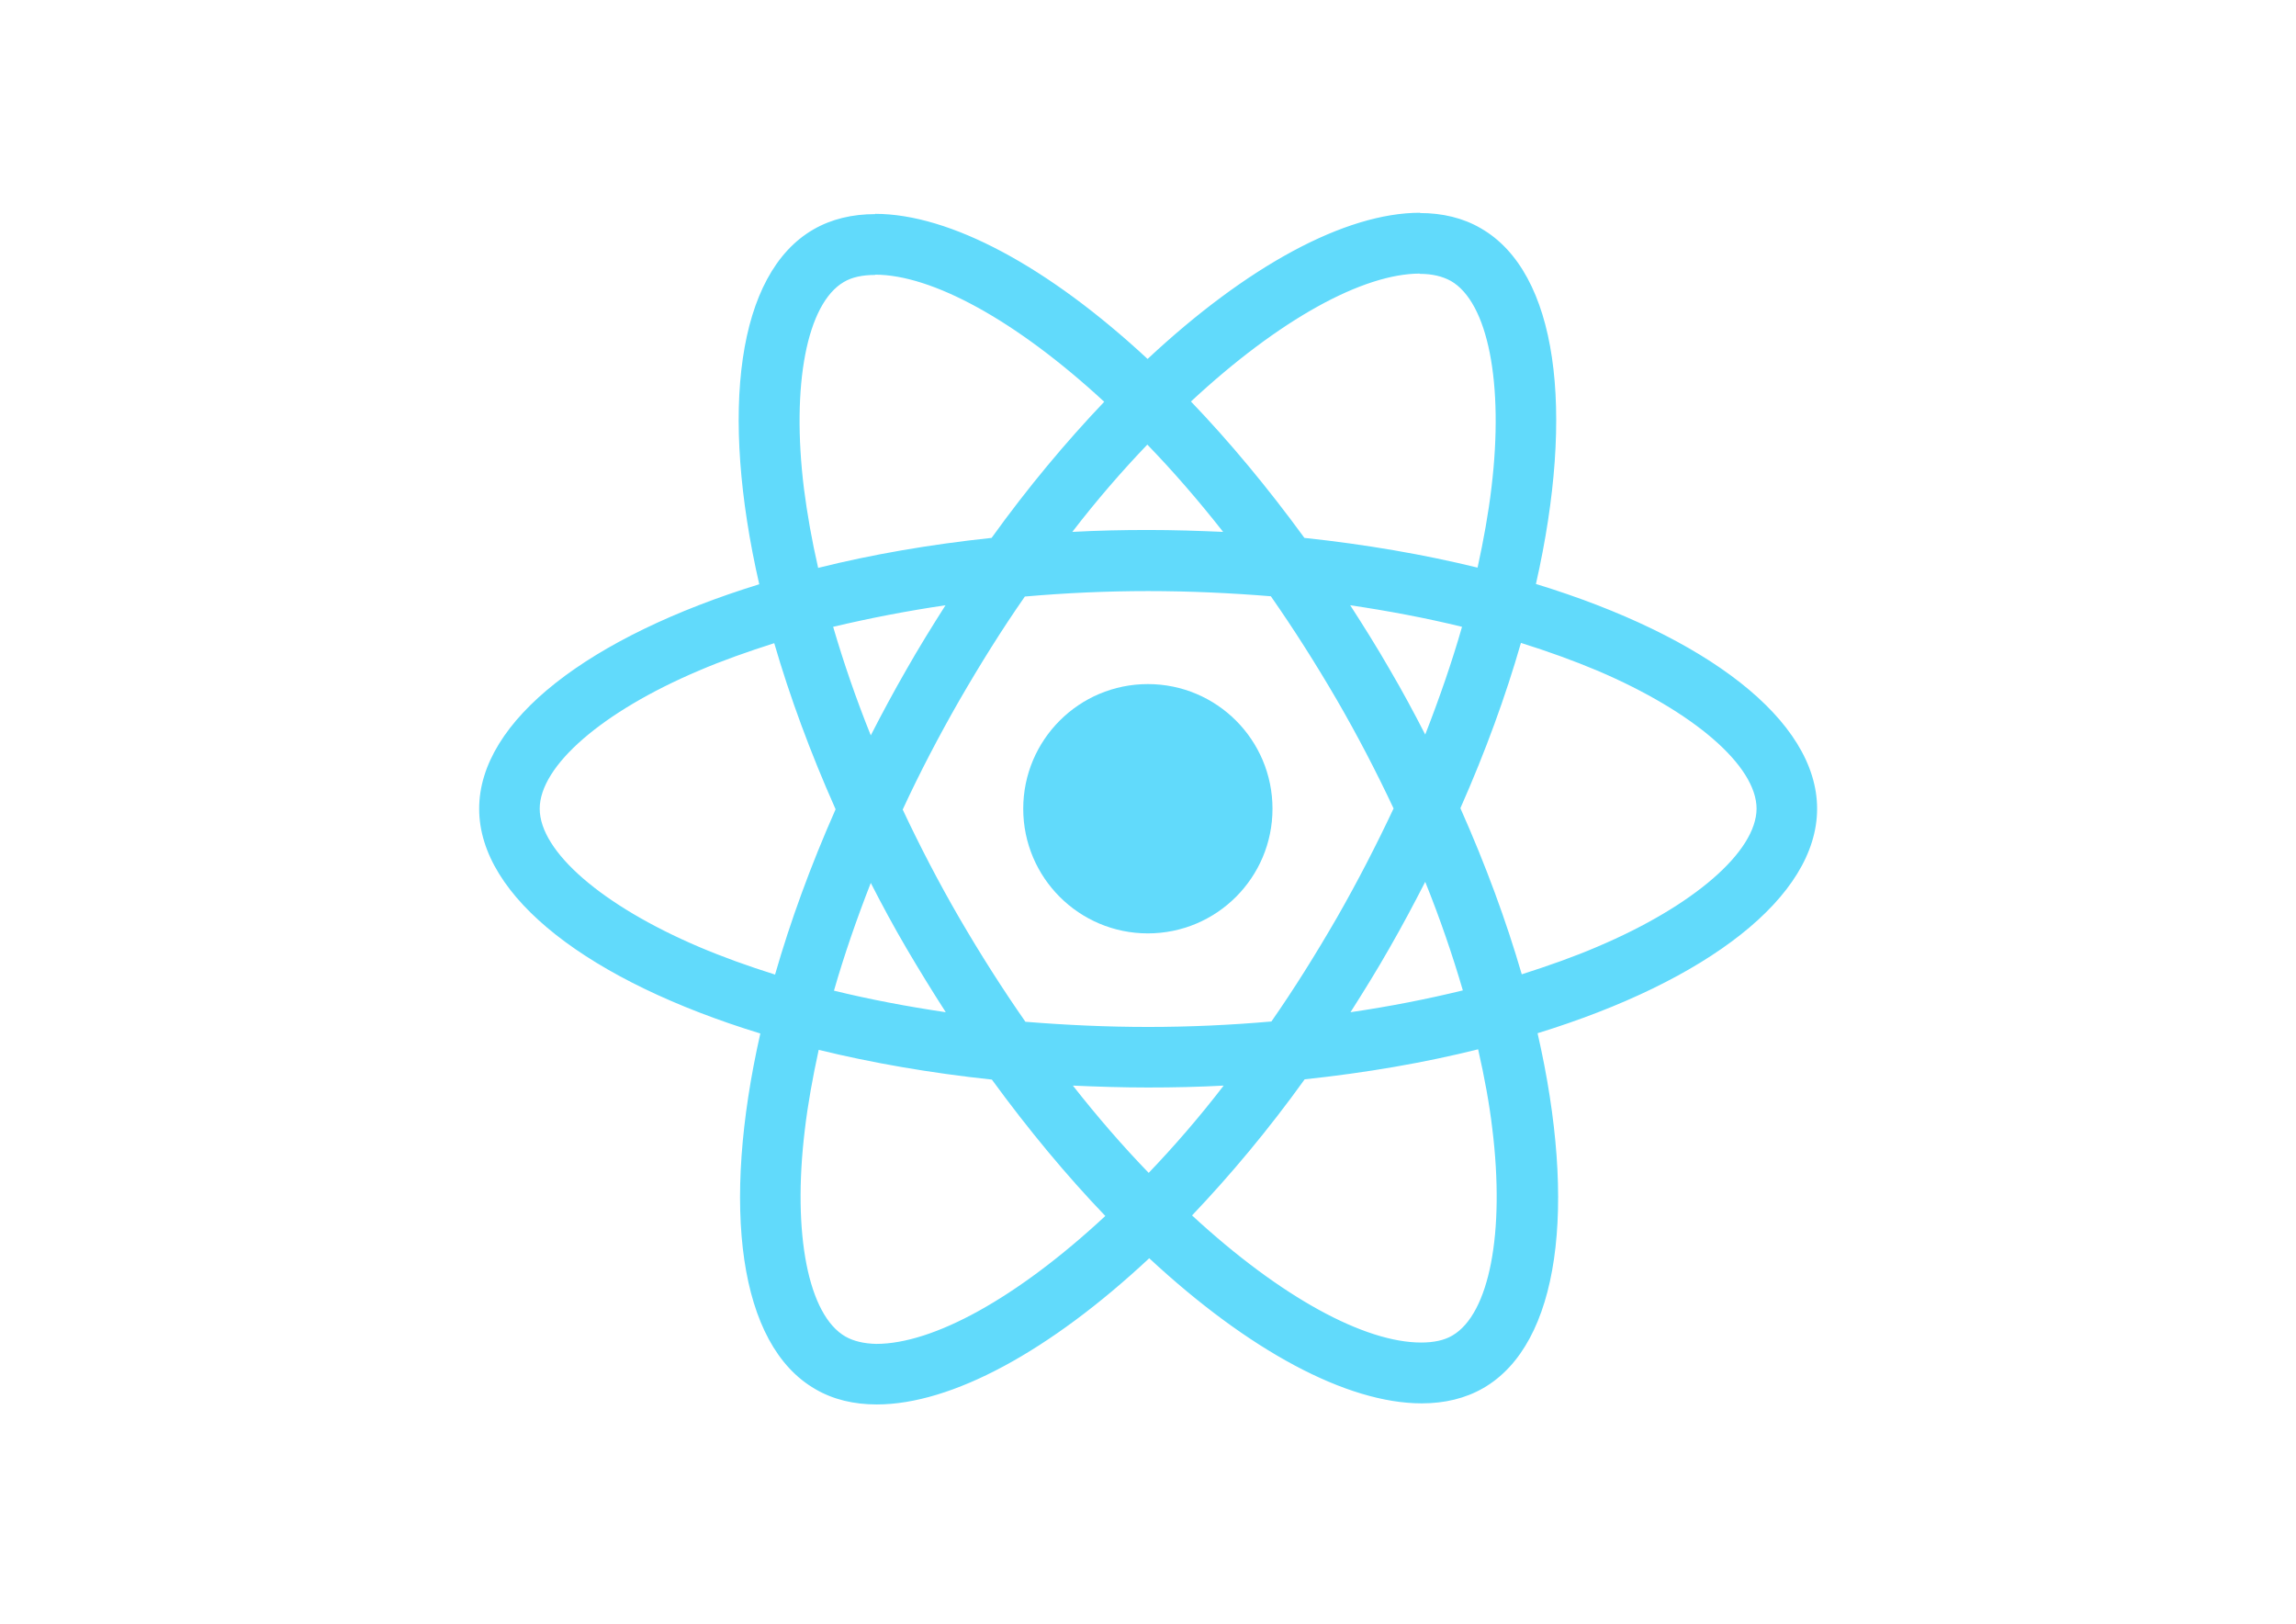
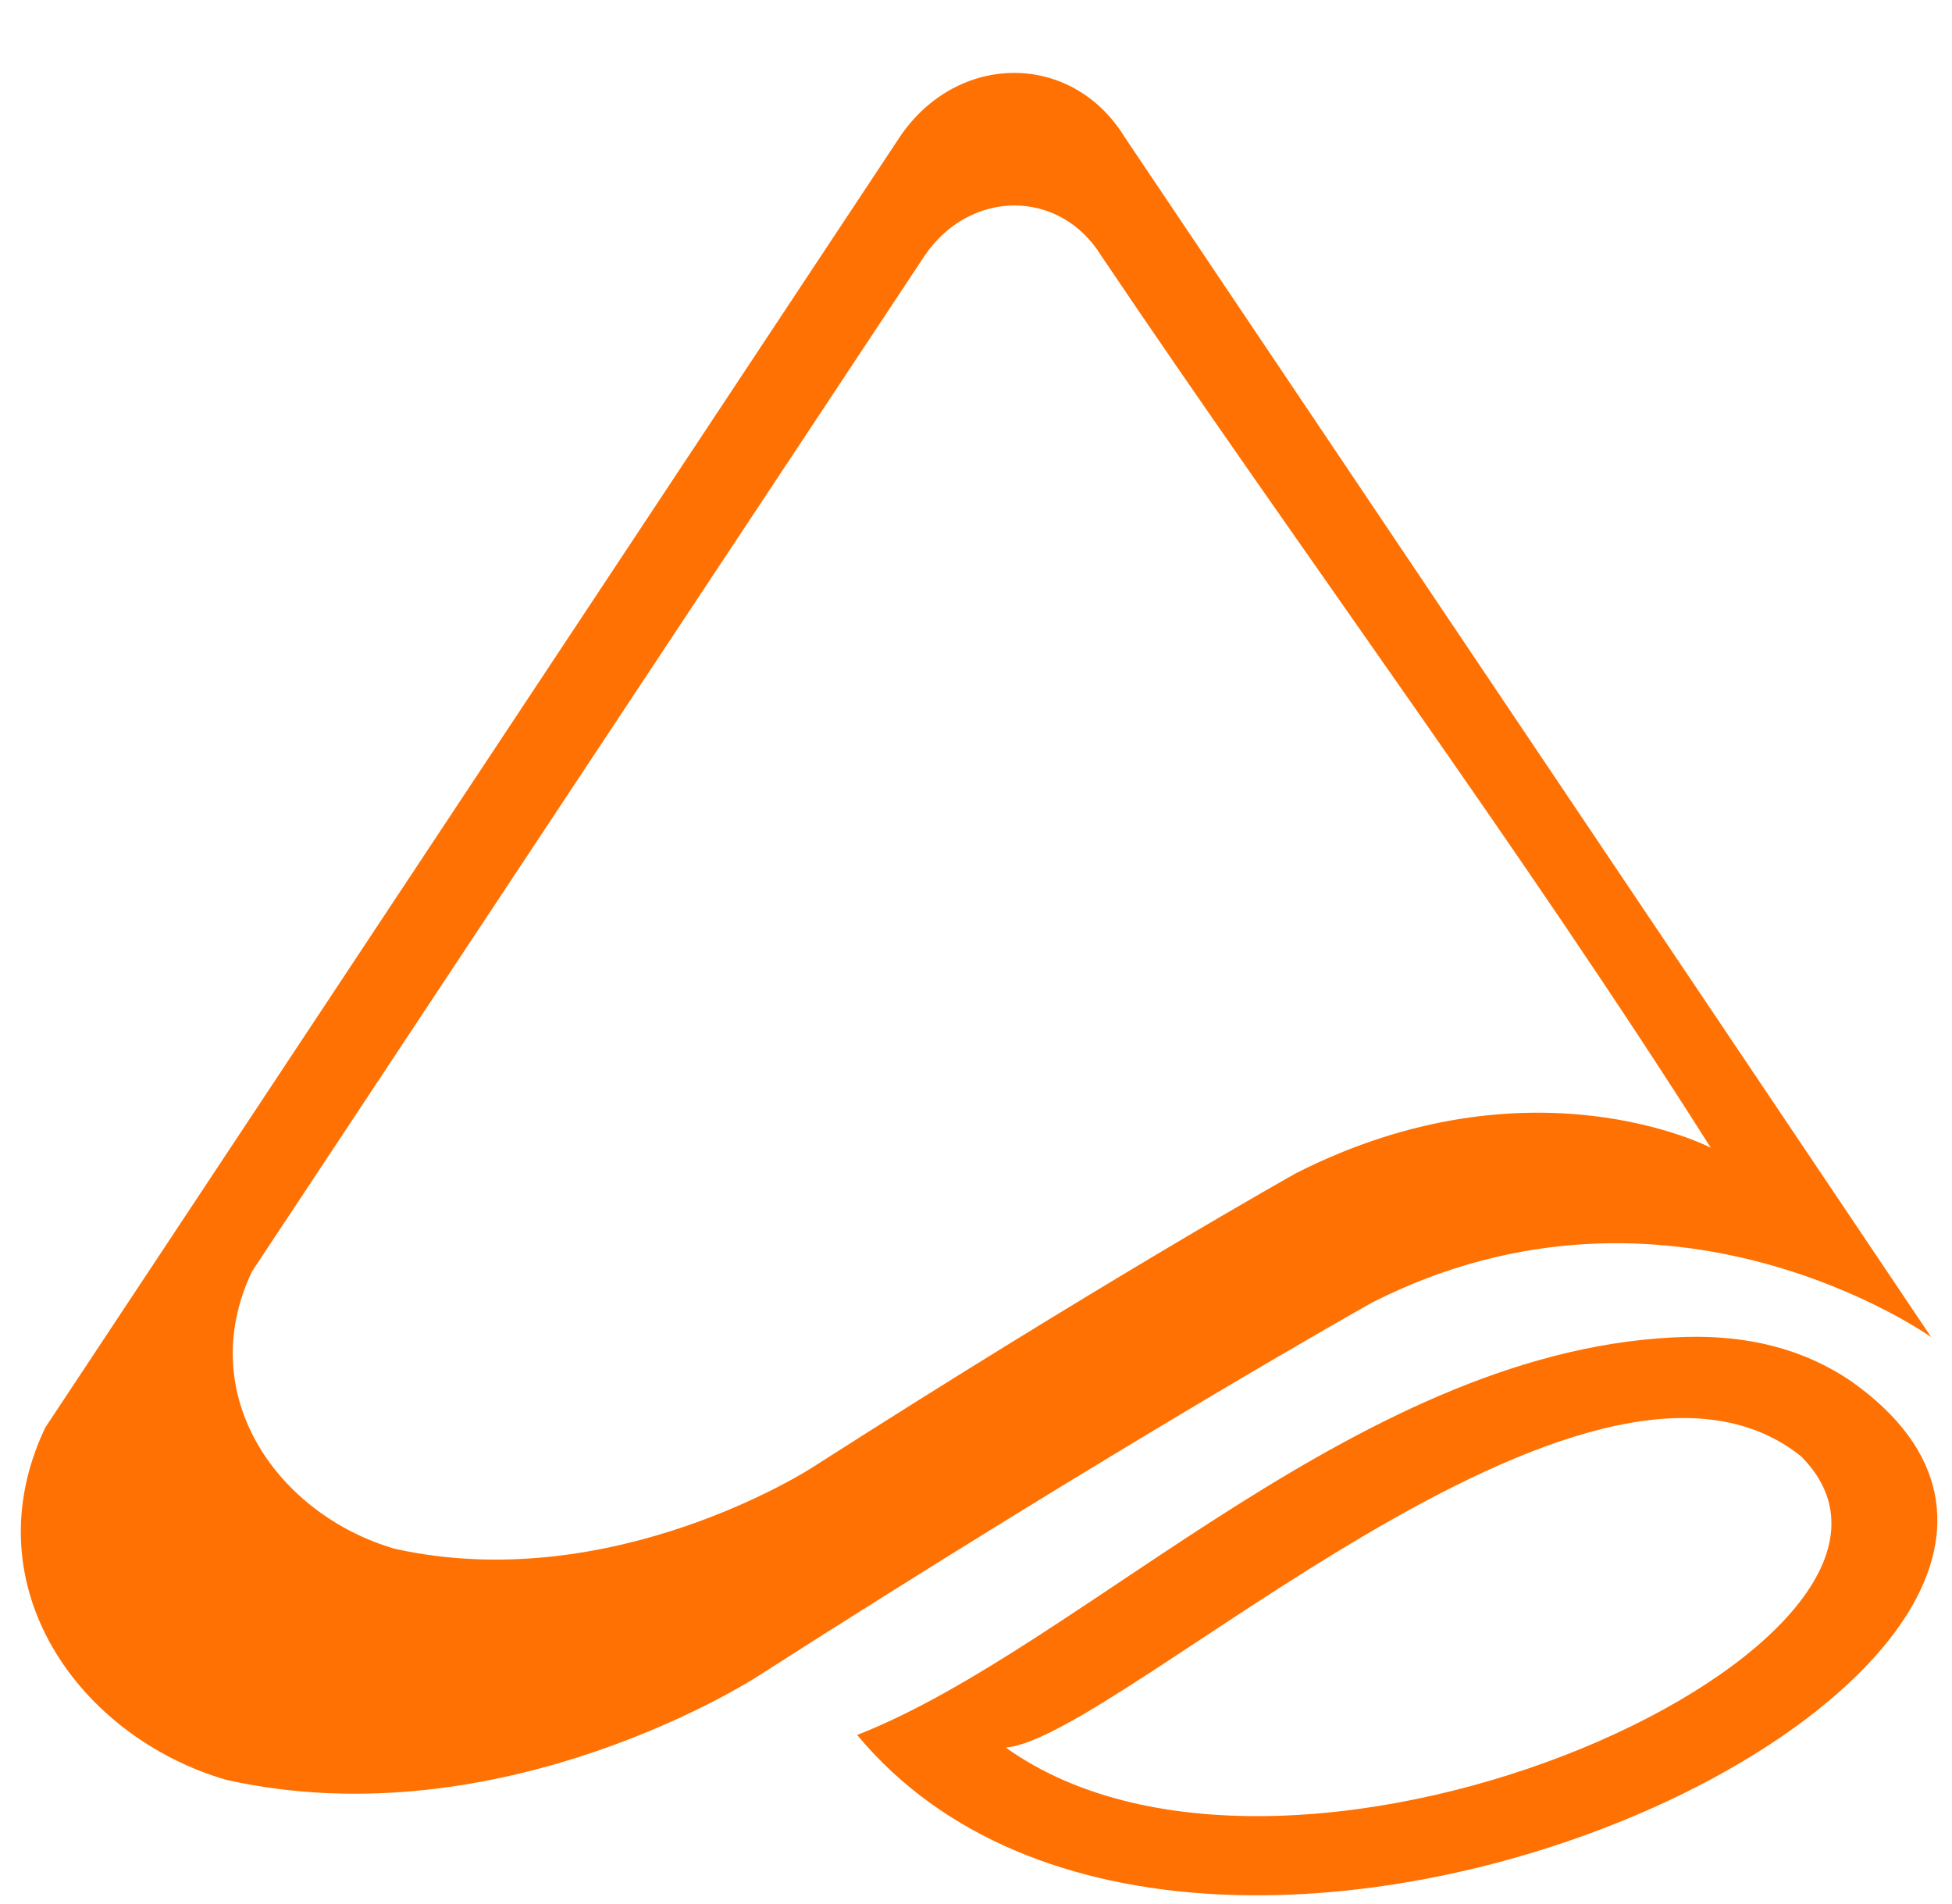
- <svg xmlns="http://www.w3.org/2000/svg" viewBox="0 0 841.9 595.3">
-   <g fill="#61DAFB">
-     <path d="M666.3 296.5c0-32.5-40.7-63.3-103.1-82.4 14.4-63.6 8-114.2-20.2-130.4-6.5-3.8-14.1-5.6-22.4-5.6v22.3c4.6 0 8.3.9 11.4 2.6 13.6 7.8 19.5 37.5 14.9 75.7-1.1 9.4-2.9 19.3-5.1 29.4-19.6-4.8-41-8.5-63.5-10.9-13.5-18.5-27.5-35.3-41.6-50 32.6-30.3 63.2-46.9 84-46.9V78c-27.5 0-63.5 19.6-99.9 53.6-36.4-33.8-72.4-53.2-99.9-53.2v22.3c20.7 0 51.4 16.5 84 46.6-14 14.7-28 31.4-41.3 49.9-22.6 2.4-44 6.1-63.6 11-2.3-10-4-19.7-5.2-29-4.7-38.2 1.1-67.9 14.6-75.8 3-1.8 6.9-2.6 11.5-2.6V78.5c-8.4 0-16 1.8-22.6 5.6-28.1 16.2-34.4 66.7-19.9 130.1-62.2 19.2-102.7 49.9-102.7 82.3 0 32.5 40.7 63.3 103.1 82.4-14.4 63.6-8 114.2 20.2 130.4 6.5 3.8 14.1 5.6 22.5 5.6 27.5 0 63.5-19.6 99.9-53.6 36.4 33.8 72.4 53.2 99.9 53.2 8.4 0 16-1.8 22.6-5.6 28.1-16.2 34.4-66.7 19.9-130.1 62-19.1 102.5-49.9 102.5-82.3zm-130.2-66.7c-3.7 12.9-8.3 26.2-13.5 39.5-4.1-8-8.4-16-13.1-24-4.6-8-9.5-15.8-14.4-23.4 14.2 2.1 27.9 4.7 41 7.9zm-45.8 106.5c-7.8 13.5-15.8 26.3-24.1 38.2-14.9 1.3-30 2-45.2 2-15.1 0-30.2-.7-45-1.9-8.3-11.9-16.4-24.6-24.2-38-7.6-13.1-14.5-26.4-20.8-39.8 6.2-13.4 13.2-26.8 20.7-39.9 7.8-13.5 15.8-26.3 24.1-38.2 14.9-1.3 30-2 45.2-2 15.1 0 30.2.7 45 1.9 8.3 11.9 16.4 24.6 24.2 38 7.6 13.1 14.5 26.4 20.8 39.8-6.3 13.4-13.2 26.8-20.7 39.9zm32.3-13c5.4 13.4 10 26.8 13.8 39.8-13.1 3.2-26.9 5.9-41.2 8 4.9-7.7 9.8-15.6 14.4-23.7 4.6-8 8.9-16.1 13-24.1zM421.2 430c-9.3-9.6-18.6-20.3-27.8-32 9 .4 18.2.7 27.5.7 9.4 0 18.7-.2 27.8-.7-9 11.7-18.3 22.4-27.5 32zm-74.4-58.9c-14.2-2.1-27.9-4.7-41-7.9 3.7-12.9 8.3-26.2 13.5-39.5 4.1 8 8.4 16 13.1 24 4.7 8 9.5 15.8 14.4 23.4zM420.7 163c9.3 9.6 18.6 20.3 27.8 32-9-.4-18.2-.7-27.5-.7-9.4 0-18.7.2-27.8.7 9-11.7 18.3-22.4 27.5-32zm-74 58.9c-4.9 7.7-9.8 15.6-14.4 23.7-4.6 8-8.9 16-13 24-5.4-13.4-10-26.8-13.8-39.8 13.1-3.1 26.9-5.8 41.2-7.9zm-90.5 125.2c-35.4-15.1-58.3-34.9-58.3-50.6 0-15.7 22.9-35.6 58.3-50.6 8.6-3.7 18-7 27.7-10.1 5.7 19.6 13.2 40 22.5 60.9-9.2 20.8-16.6 41.1-22.2 60.6-9.9-3.1-19.3-6.5-28-10.2zM310 490c-13.6-7.8-19.5-37.5-14.9-75.7 1.1-9.4 2.9-19.3 5.1-29.4 19.6 4.8 41 8.5 63.5 10.9 13.5 18.5 27.5 35.3 41.6 50-32.6 30.3-63.2 46.9-84 46.9-4.5-.1-8.3-1-11.3-2.7zm237.2-76.2c4.7 38.2-1.1 67.9-14.6 75.8-3 1.8-6.9 2.6-11.5 2.6-20.7 0-51.4-16.5-84-46.6 14-14.7 28-31.4 41.3-49.9 22.6-2.4 44-6.1 63.6-11 2.3 10.1 4.1 19.8 5.2 29.1zm38.5-66.7c-8.6 3.7-18 7-27.7 10.1-5.7-19.6-13.2-40-22.5-60.9 9.2-20.8 16.6-41.1 22.2-60.6 9.9 3.1 19.3 6.5 28.1 10.2 35.4 15.1 58.3 34.9 58.3 50.6-.1 15.7-23 35.6-58.4 50.6zM320.8 78.4z" />
-     <circle cx="420.9" cy="296.5" r="45.7" />
-     <path d="M520.5 78.1z" />
+ <svg xmlns="http://www.w3.org/2000/svg" width="187.47" height="182.806" viewBox="0 0 187.47 182.806" id="svg4195" version="1.1">
+   <defs id="defs4197" />
+   <g id="layer1" transform="translate(-493.0913,-1311.168)" style="opacity:1">
+     <path style="opacity:1;fill:#ff7102;fill-opacity:1;fill-rule:evenodd;stroke:none;stroke-width:1px;stroke-linecap:butt;stroke-linejoin:miter;stroke-opacity:1" d="m 590.467,1318.168 c -4.085,0.01 -8.23,2.082 -10.983,6.187 l -82.048,123.892 c -7.211,15.19 3.238,29.709 17.402,33.826 26.605,5.925 50.972,-9.914 50.972,-9.914 35.892,-22.966 59.072,-35.93 59.072,-35.93 28.605,-14.501 53.627,3.292 53.68,3.33 l -77.443,-115.204 c -2.538,-4.141 -6.566,-6.196 -10.651,-6.187 z m 0.034,12.73 c 3.215,-0.01 6.385,1.611 8.382,4.87 18.914,28.075 40.41,57.02 58.509,85.602 0,0 -17.273,-8.988 -39.806,2.435 0,0 -18.247,10.204 -46.491,28.277 0,0 -19.169,12.457 -40.105,7.794 -11.146,-3.24 -19.374,-14.667 -13.7,-26.62 l 64.572,-97.487 c 2.167,-3.23 5.424,-4.863 8.639,-4.87 z" id="path5398" />
+     <path style="fill:#ff7102;fill-opacity:1;fill-rule:evenodd;stroke:none;stroke-width:1px;stroke-linecap:butt;stroke-linejoin:miter;stroke-opacity:1" d="m 655.075,1439.537 c -30.943,0.765 -57.794,29.676 -79.664,38.221 33.249,39.96 132.792,-7.446 95.517,-33.93 -4.729,-3.224 -10.085,-4.433 -15.853,-4.29 z m 10.981,11.457 c 17.547,17.529 -48.352,48.024 -76.374,27.971 10.737,-0.829 55.926,-44.308 76.374,-27.971 z" id="path5404" />
  </g>
</svg>
